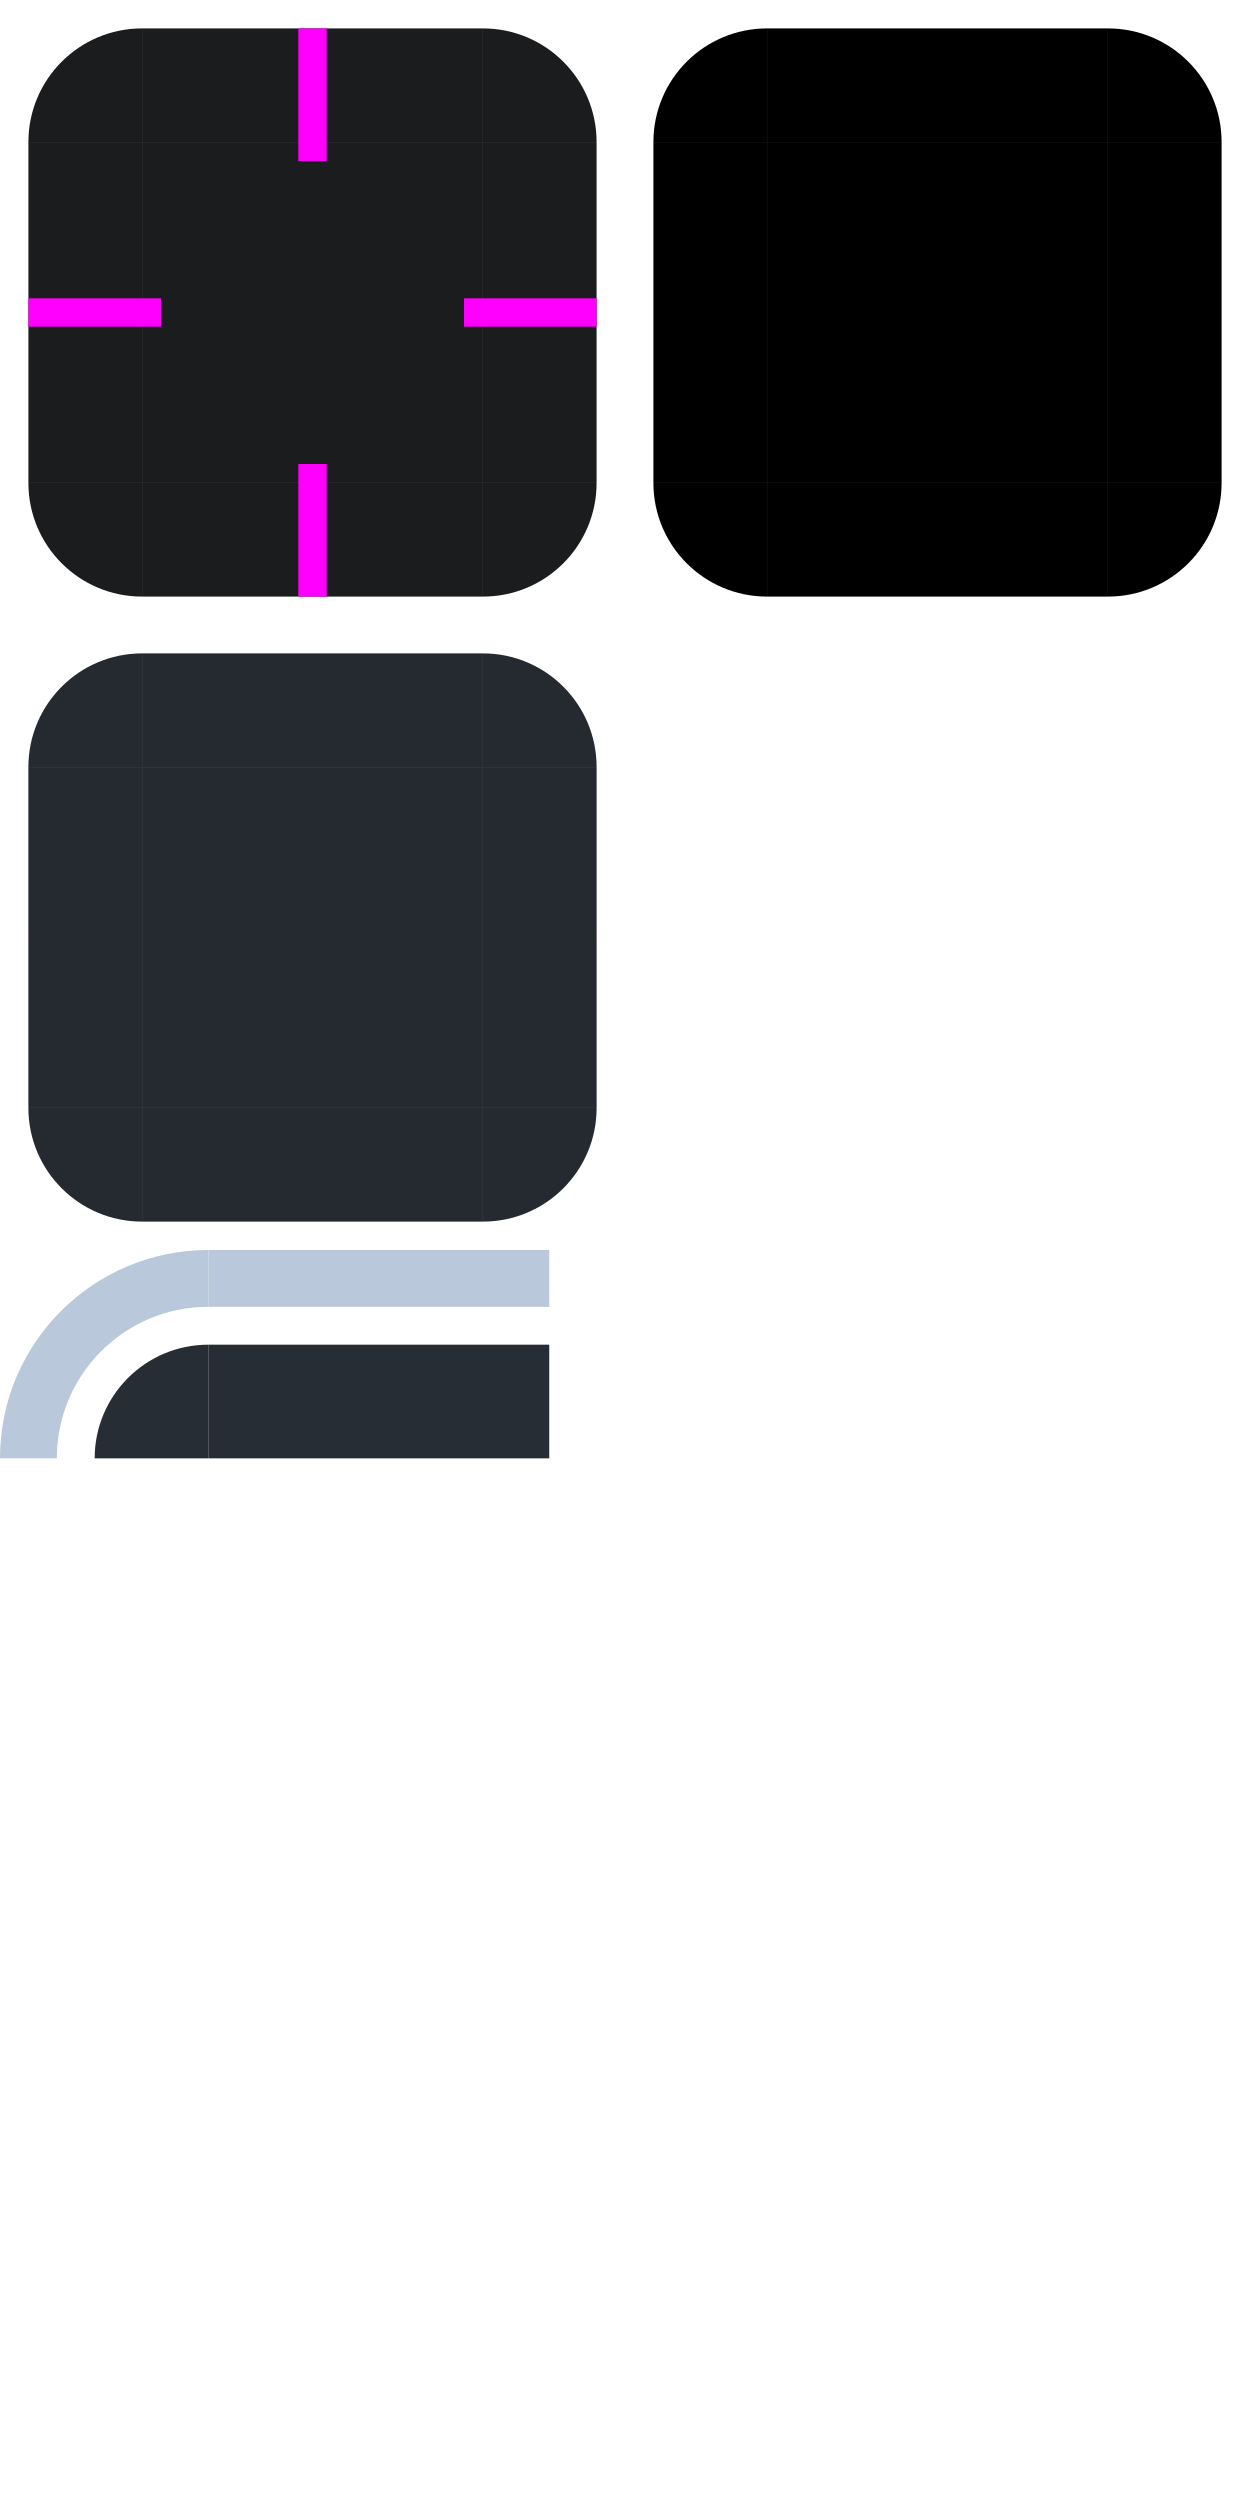
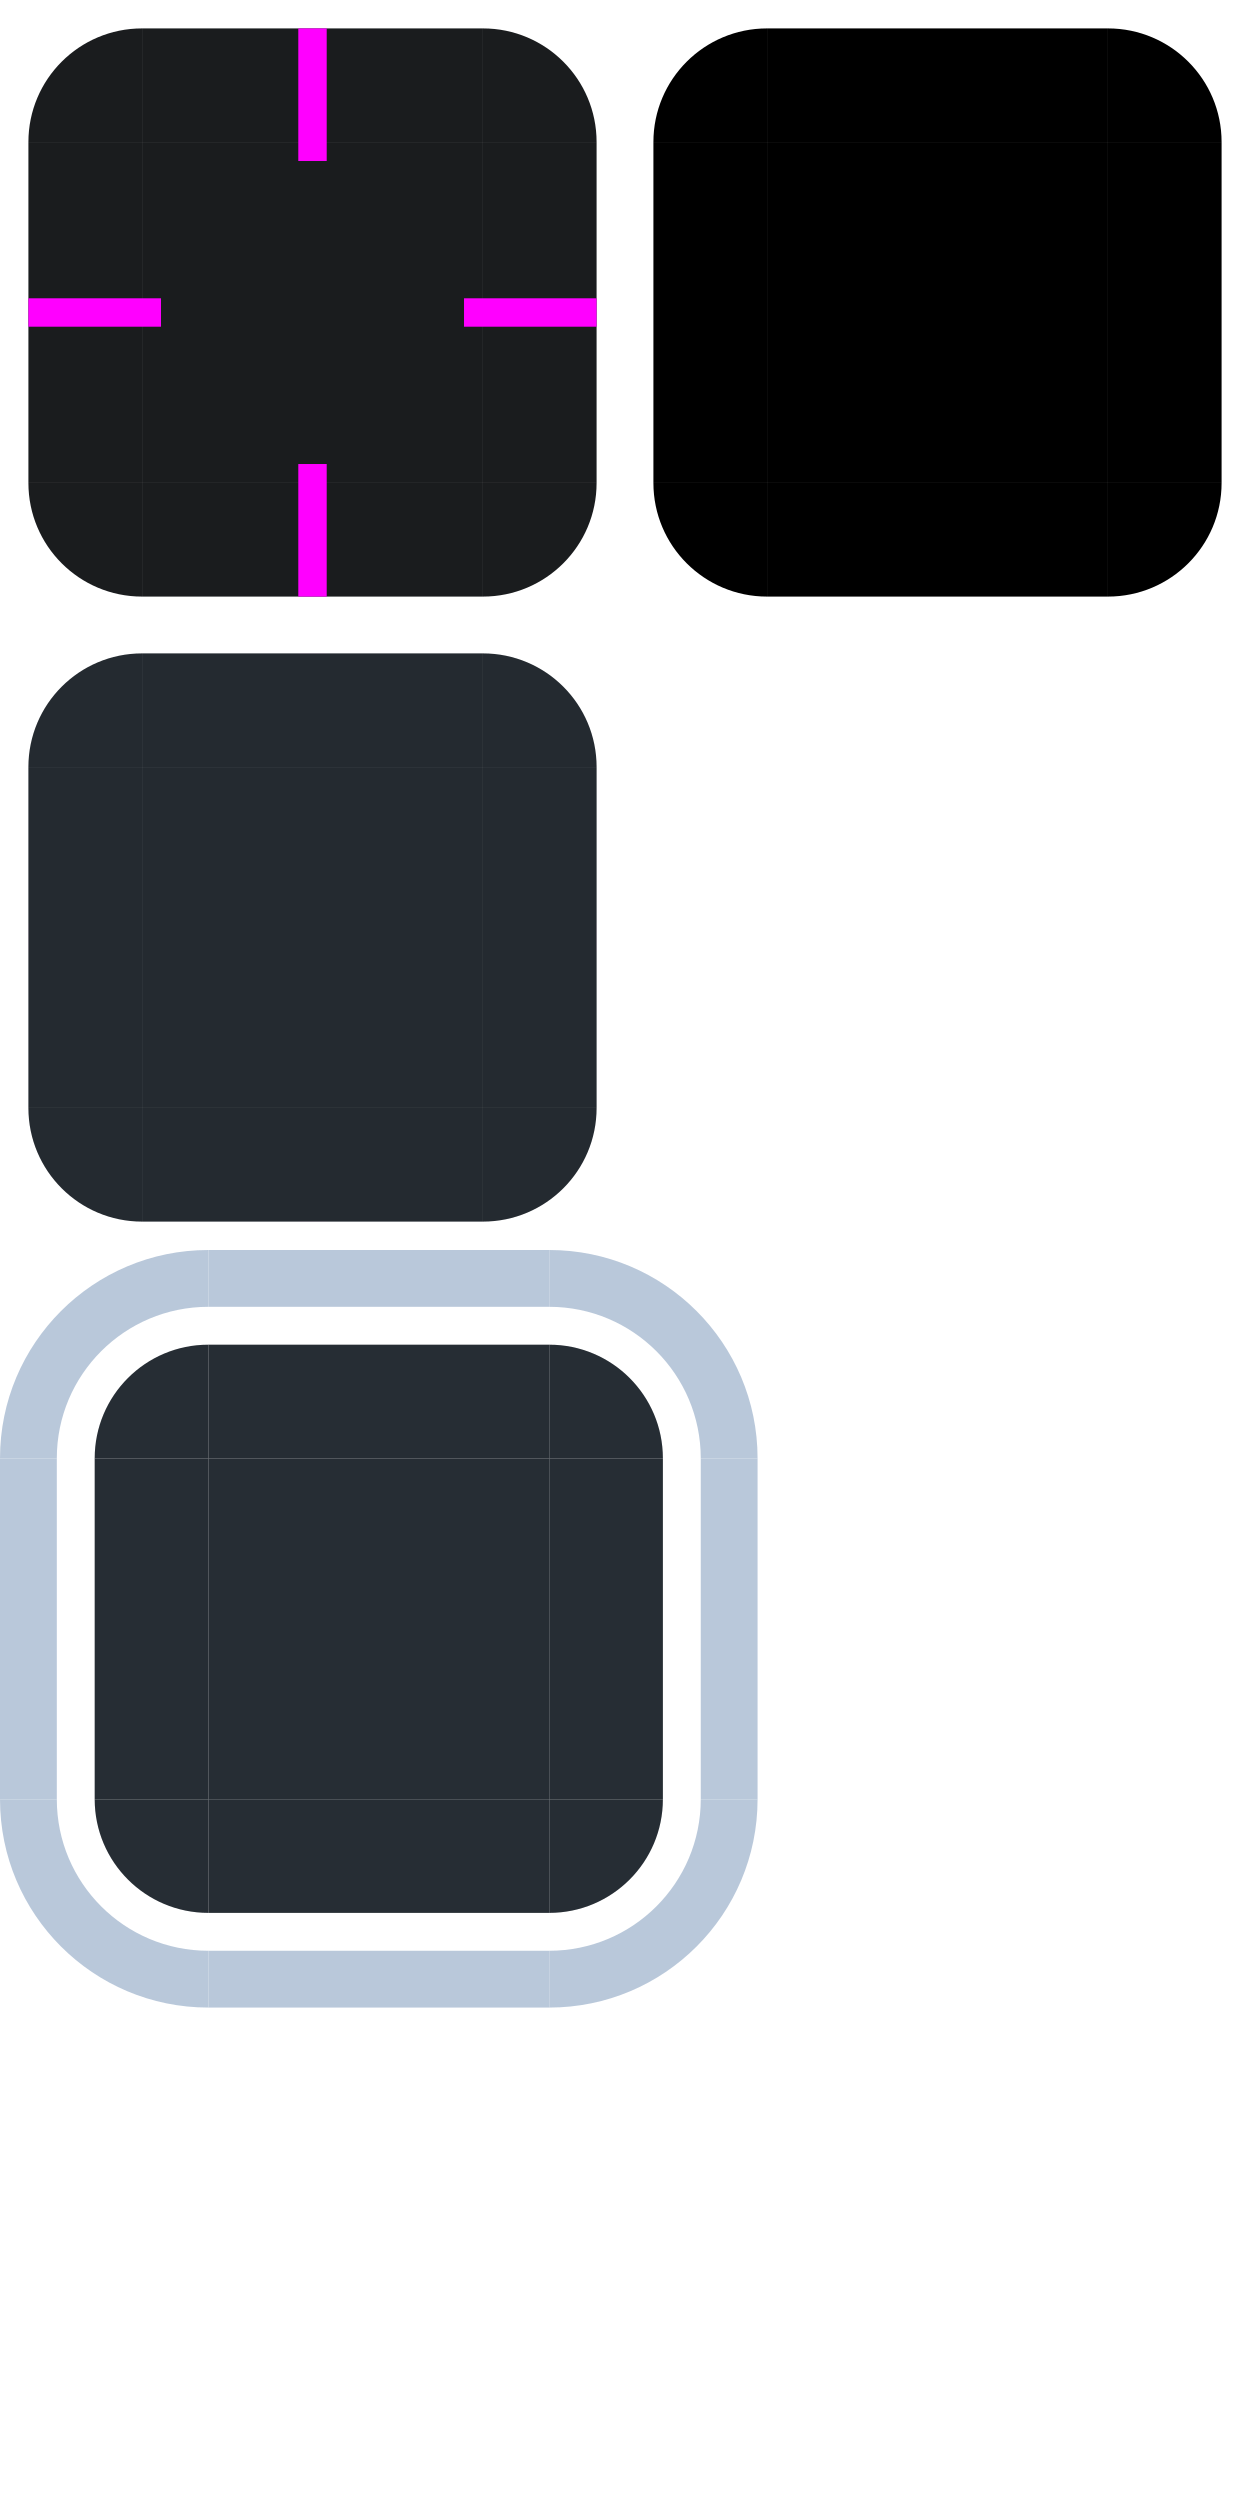
<svg xmlns="http://www.w3.org/2000/svg" xmlns:xlink="http://www.w3.org/1999/xlink" width="66" height="132" viewBox="0 33 66 132" version="1.1">
  <defs>
    <style id="current-color-scheme" type="text/css">
      .ColorScheme-ButtonBackground {
        color: #1a1c1e;
        stop-color: #1a1c1e;
      }

      .ColorScheme-ButtonHover {
        color: #95ccff;
        stop-color: #95ccff;
      }

      .ColorScheme-ButtonFocus {
        color: #b9c8da;
        stop-color: #b9c8da;
      }
    </style>
    <linearGradient id="bg">
      <stop stop-opacity="1" offset="0.66" />
      <stop stop-opacity="0" offset="1" />
    </linearGradient>
    <linearGradient xlink:href="#bg" id="bg-l" x1="7.5" y1="17.5" x2="1.5" y2="17.5" gradientUnits="userSpaceOnUse" />
    <linearGradient xlink:href="#bg" id="bg-r" x1="25.5" y1="17.5" x2="31.5" y2="17.5" gradientUnits="userSpaceOnUse" />
    <radialGradient xlink:href="#bg" id="bg-bl" cx="7.5" cy="26.5" r="6" gradientUnits="userSpaceOnUse" />
    <linearGradient xlink:href="#bg" id="bg-b" x1="16.5" y1="26.5" x2="16.5" y2="32.5" gradientUnits="userSpaceOnUse" />
    <radialGradient xlink:href="#bg" id="bg-br" cx="25.5" cy="26.5" r="6" gradientUnits="userSpaceOnUse" />
    <linearGradient id="ag">
      <stop stop-opacity="1" offset="0.54" />
      <stop stop-opacity="0" offset="1" />
    </linearGradient>
    <radialGradient xlink:href="#ag" id="ag-tl" cx="7.5" cy="8.5" r="6.5" gradientUnits="userSpaceOnUse" />
    <radialGradient xlink:href="#ag" id="ag-tr" cx="25.5" cy="8.5" r="6.5" gradientUnits="userSpaceOnUse" />
    <linearGradient xlink:href="#ag" id="ag-l" x1="7.5" y1="17.5" x2="1" y2="17.5" gradientUnits="userSpaceOnUse" />
    <linearGradient xlink:href="#ag" id="ag-r" x1="25.5" y1="17.5" x2="32" y2="17.5" gradientUnits="userSpaceOnUse" />
    <radialGradient xlink:href="#ag" id="ag-bl" cx="7.5" cy="26.5" r="6.5" gradientUnits="userSpaceOnUse" />
    <linearGradient xlink:href="#ag" id="ag-b" x1="16.5" y1="26.5" x2="16.5" y2="33" gradientUnits="userSpaceOnUse" />
    <radialGradient xlink:href="#ag" id="ag-br" cx="25.5" cy="26.5" r="6.5" gradientUnits="userSpaceOnUse" />
  </defs>
  <g id="shadow-topleft">
    <rect width="7.5" height="7.5" x="0" y="0" fill="none" />
    <path d="M 2.08 4.928 A 6.5 6.5 0 0 0 1.086 7.5 L 1.5 7.5 A 6 6 0 0 1 2.08 4.928 z" fill="url(#ag-tl)" opacity="0.15" />
  </g>
  <g id="shadow-top">
    <rect width="18" height="7.5" x="7.5" y="0" fill="none" />
  </g>
  <g id="shadow-topright">
    <rect width="7.5" height="7.5" x="25.5" y="0" fill="none" />
    <path d="M 30.891 4.869 A 6 6 0 0 1 31.5 7.5 L 31.922 7.5 A 6.5 6.5 0 0 0 30.891 4.869 z" fill="url(#ag-tr)" opacity="0.15" />
  </g>
  <g id="shadow-left">
    <rect width="7.5" height="18" x="0" y="7.5" fill="none" />
    <path d="M 1.086 7.5 A 6.5 6.5 0 0 0 1 8.5 L 1.5 8.5 L 1.5 7.5 L 1.086 7.5 z" fill="url(#ag-tl)" opacity="0.15" />
    <rect width="0.5" height="17" x="1" y="8.5" fill="url(#ag-l)" opacity="0.15" />
  </g>
  <g id="shadow-center">
    <rect width="18" height="18" x="7.5" y="7.5" fill="none" />
  </g>
  <g id="shadow-right">
    <rect width="7.5" height="18" x="25.5" y="7.5" fill="none" />
    <path d="M 31.5 7.5 L 31.5 8.5 L 32 8.5 A 6.5 6.5 0 0 0 31.922 7.5 L 31.5 7.5 z" fill="url(#ag-tr)" opacity="0.15" />
    <rect width="0.5" height="17" x="31.5" y="8.5" fill="url(#ag-r)" opacity="0.15" />
  </g>
  <g id="shadow-bottomleft">
    <rect width="7.5" height="7.5" x="0" y="25.5" fill="none" />
    <path d="M 1.5 25.5 L 1.5 26.5 L 1.594 26.5 A 6 6 0 0 1 1.5 25.5 z" fill="url(#bg-l)" opacity="0.3" />
    <path d="M 1.5 26.5 A 6 6 0 0 0 7.5 32.5 L 7.5 31.5 A 6 6 0 0 1 1.594 26.5 L 1.5 26.5 z" fill="url(#bg-bl)" opacity="0.3" />
    <path d="M 1 25.5 L 1 26.5 L 1.594 26.5 A 6 6 0 0 1 1.5 25.5 L 1 25.5 z" fill="url(#ag-l)" opacity="0.15" />
    <path d="M 1 26.5 A 6.5 6.5 0 0 0 7.5 33 L 7.5 31.5 A 6 6 0 0 1 1.594 26.5 L 1 26.5 z" fill="url(#ag-bl)" opacity="0.15" />
  </g>
  <g id="shadow-bottom">
    <rect width="18" height="7.5" x="7.5" y="25.5" fill="none" />
    <rect width="18" height="1" x="7.5" y="31.5" fill="url(#bg-b)" opacity="0.3" />
    <rect width="18" height="1.5" x="7.5" y="31.5" fill="url(#ag-b)" opacity="0.15" />
  </g>
  <g id="shadow-bottomright">
    <rect width="7.5" height="7.5" x="25.5" y="25.5" fill="none" />
    <path d="M 31.5 25.5 A 6 6 0 0 1 31.406 26.5 L 31.5 26.5 L 31.5 25.5 z" fill="url(#bg-r)" opacity="0.3" />
    <path d="M 31.406 26.5 A 6 6 0 0 1 25.5 31.5 L 25.5 32.5 A 6 6 0 0 0 31.5 26.5 L 31.406 26.5 z" fill="url(#bg-br)" opacity="0.3" />
    <path d="M 31.5 25.5 A 6 6 0 0 1 31.406 26.5 L 32 26.5 L 32 25.5 L 31.5 25.5 z" fill="url(#ag-r)" opacity="0.15" />
    <path d="M 31.406 26.5 A 6 6 0 0 1 25.5 31.5 L 25.5 33 A 6.5 6.5 0 0 0 32 26.5 L 31.406 26.5 z" fill="url(#ag-br)" opacity="0.15" />
  </g>
  <rect width="30" height="30" x="1.5" y="1.5" rx="6" fill="#808080" />
  <rect id="shadow-hint-top-margin" width="1.5" height="1.5" x="15.75" y="0" fill="#ff00ff" />
  <rect id="shadow-hint-left-margin" width="1.5" height="1.5" x="0" y="15.75" fill="#ff00ff" />
  <rect id="shadow-hint-right-margin" width="1.5" height="1.5" x="31.5" y="15.75" fill="#ff00ff" />
  <rect id="shadow-hint-bottom-margin" width="1.5" height="1.5" x="15.75" y="31.5" fill="#ff00ff" />
  <g id="normal-topleft" transform="translate(0,33)">
    <path d="m 7.5,1.5 a 6,6 0 0 0 -6,6 h 6 z" class="ColorScheme-ButtonBackground" fill="currentColor" />
  </g>
  <g id="normal-top" transform="translate(0,33)">
    <rect width="18" height="6" x="7.5" y="1.5" class="ColorScheme-ButtonBackground" fill="currentColor" />
  </g>
  <g id="normal-topright" transform="translate(0,33)">
    <path d="m 25.5,1.5 a 6,6 0 0 1 6,6 h -6 z" class="ColorScheme-ButtonBackground" fill="currentColor" />
  </g>
  <g id="normal-left" transform="translate(0,33)">
    <rect width="6" height="18" x="1.5" y="7.5" class="ColorScheme-ButtonBackground" fill="currentColor" />
  </g>
  <g id="normal-center" transform="translate(0,33)">
    <rect width="18" height="18" x="7.5" y="7.5" class="ColorScheme-ButtonBackground" fill="currentColor" />
  </g>
  <g id="normal-right" transform="translate(0,33)">
    <rect width="6" height="18" x="25.5" y="7.5" class="ColorScheme-ButtonBackground" fill="currentColor" />
  </g>
  <g id="normal-bottomleft" transform="translate(0,33)">
    <path d="m 7.5,31.5 a 6,6 0 0 1 -6,-6 h 6 z" class="ColorScheme-ButtonBackground" fill="currentColor" />
  </g>
  <g id="normal-bottom" transform="translate(0,33)">
    <rect width="18" height="6" x="7.5" y="25.5" class="ColorScheme-ButtonBackground" fill="currentColor" />
  </g>
  <g id="normal-bottomright" transform="translate(0,33)">
    <path d="m 25.5,31.5 a 6,6 0 0 0 6,-6 h -6 z" class="ColorScheme-ButtonBackground" fill="currentColor" />
  </g>
  <rect id="normal-hint-top-margin" width="1.5" height="7" x="15.75" y="34.5" fill="#ff00ff" />
  <rect id="normal-hint-left-margin" width="7" height="1.5" x="1.5" y="48.75" fill="#ff00ff" />
  <rect id="normal-hint-right-margin" width="7" height="1.5" x="24.5" y="48.75" fill="#ff00ff" />
  <rect id="normal-hint-bottom-margin" width="1.5" height="7" x="15.75" y="57.5" fill="#ff00ff" />
  <g id="hover-topleft" transform="translate(0,66)">
    <path d="m 7.5,1.5 a 6,6 0 0 0 -6,6 h 6 z" class="ColorScheme-ButtonBackground" fill="currentColor" />
    <path d="m 7.5,1.5 a 6,6 0 0 0 -6,6 h 6 z" class="ColorScheme-ButtonHover" fill="currentColor" opacity="0.08" />
  </g>
  <g id="hover-top" transform="translate(0,66)">
    <rect width="18" height="6" x="7.5" y="1.5" class="ColorScheme-ButtonBackground" fill="currentColor" />
    <rect width="18" height="6" x="7.5" y="1.5" class="ColorScheme-ButtonHover" fill="currentColor" opacity="0.08" />
  </g>
  <g id="hover-topright" transform="translate(0,66)">
    <path d="m 25.5,1.5 a 6,6 0 0 1 6,6 h -6 z" class="ColorScheme-ButtonBackground" fill="currentColor" />
    <path d="m 25.5,1.5 a 6,6 0 0 1 6,6 h -6 z" class="ColorScheme-ButtonHover" fill="currentColor" opacity="0.08" />
  </g>
  <g id="hover-left" transform="translate(0,66)">
    <rect width="6" height="18" x="1.5" y="7.5" class="ColorScheme-ButtonBackground" fill="currentColor" />
    <rect width="6" height="18" x="1.5" y="7.5" class="ColorScheme-ButtonHover" fill="currentColor" opacity="0.08" />
  </g>
  <g id="hover-center" transform="translate(0,66)">
    <rect width="18" height="18" x="7.5" y="7.5" class="ColorScheme-ButtonBackground" fill="currentColor" />
    <rect width="18" height="18" x="7.5" y="7.5" class="ColorScheme-ButtonHover" fill="currentColor" opacity="0.08" />
  </g>
  <g id="hover-right" transform="translate(0,66)">
    <rect width="6" height="18" x="25.5" y="7.5" class="ColorScheme-ButtonBackground" fill="currentColor" />
    <rect width="6" height="18" x="25.5" y="7.5" class="ColorScheme-ButtonHover" fill="currentColor" opacity="0.08" />
  </g>
  <g id="hover-bottomleft" transform="translate(0,66)">
    <path d="m 7.5,31.5 a 6,6 0 0 1 -6,-6 h 6 z" class="ColorScheme-ButtonBackground" fill="currentColor" />
    <path d="m 7.5,31.5 a 6,6 0 0 1 -6,-6 h 6 z" class="ColorScheme-ButtonHover" fill="currentColor" opacity="0.08" />
  </g>
  <g id="hover-bottom" transform="translate(0,66)">
    <rect width="18" height="6" x="7.5" y="25.5" class="ColorScheme-ButtonBackground" fill="currentColor" />
    <rect width="18" height="6" x="7.5" y="25.5" class="ColorScheme-ButtonHover" fill="currentColor" opacity="0.08" />
  </g>
  <g id="hover-bottomright" transform="translate(0,66)">
    <path d="m 25.5,31.5 a 6,6 0 0 0 6,-6 h -6 z" class="ColorScheme-ButtonBackground" fill="currentColor" />
    <path d="m 25.5,31.5 a 6,6 0 0 0 6,-6 h -6 z" class="ColorScheme-ButtonHover" fill="currentColor" opacity="0.08" />
  </g>
  <rect id="hover-hint-top-margin" width="1.5" height="0.001" x="15.75" y="67.499" fill="#ff00ff" />
  <rect id="hover-hint-left-margin" width="0.001" height="1.5" x="1.499" y="81.75" fill="#ff00ff" />
  <rect id="hover-hint-right-margin" width="0.001" height="1.5" x="31.5" y="81.75" fill="#ff00ff" />
  <rect id="hover-hint-bottom-margin" width="1.5" height="0.001" x="15.75" y="97.5" fill="#ff00ff" />
  <g id="focus-topleft" transform="translate(0,99)">
    <path d="m 11,0 a 11,11 0 0 0 -11,11 h 3 a 8,8 0 0 1 8,-8 z" class="ColorScheme-ButtonFocus" fill="currentColor" />
    <path d="m 11,5 a 6,6 0 0 0 -6,6 h 6 z" class="ColorScheme-ButtonBackground" fill="currentColor" />
    <path d="m 11,5 a 6,6 0 0 0 -6,6 h 6 z" class="ColorScheme-ButtonHover" fill="currentColor" opacity="0.1" />
  </g>
  <g id="focus-top" transform="translate(0,99)">
    <rect width="18" height="3" x="11" y="0" class="ColorScheme-ButtonFocus" fill="currentColor" />
    <rect width="18" height="6" x="11" y="5" class="ColorScheme-ButtonBackground" fill="currentColor" />
    <rect width="18" height="6" x="11" y="5" class="ColorScheme-ButtonHover" fill="currentColor" opacity="0.1" />
  </g>
+   <g id="focus-topright" transform="translate(0,99)">
+     <path d="m 29,0 a 11,11 0 0 1 11,11 h -3 a 8,8 0 0 0 -8,-8 z" class="ColorScheme-ButtonFocus" fill="currentColor" />
+     <path d="m 29,5 a 6,6 0 0 1 6,6 h -6 z" class="ColorScheme-ButtonBackground" fill="currentColor" />
+     <path d="m 29,5 a 6,6 0 0 1 6,6 h -6 z" class="ColorScheme-ButtonHover" fill="currentColor" opacity="0.1" />
+   </g>
+   <g id="focus-left" transform="translate(0,99)">
+     <rect width="3" height="18" x="0" y="11" class="ColorScheme-ButtonFocus" fill="currentColor" />
+     <rect width="6" height="18" x="5" y="11" class="ColorScheme-ButtonBackground" fill="currentColor" />
+     <rect width="6" height="18" x="5" y="11" class="ColorScheme-ButtonHover" fill="currentColor" opacity="0.1" />
+   </g>
+   <g id="focus-center" transform="translate(0,99)">
+     <rect width="18" height="18" x="11" y="11" class="ColorScheme-ButtonBackground" fill="currentColor" />
+     <rect width="18" height="18" x="11" y="11" class="ColorScheme-ButtonHover" fill="currentColor" opacity="0.1" />
+   </g>
+   <g id="focus-right" transform="translate(0,99)">
+     <rect width="3" height="18" x="37" y="11" class="ColorScheme-ButtonFocus" fill="currentColor" />
+     <rect width="6" height="18" x="29" y="11" class="ColorScheme-ButtonBackground" fill="currentColor" />
+     <rect width="6" height="18" x="29" y="11" class="ColorScheme-ButtonHover" fill="currentColor" opacity="0.1" />
+   </g>
+   <g id="focus-bottomleft" transform="translate(0,99)">
+     <path d="m 11,40 a 11,11 0 0 1 -11,-11 h 3 a 8,8 0 0 0 8,8 z" class="ColorScheme-ButtonFocus" fill="currentColor" />
+     <path d="m 11,35 a 6,6 0 0 1 -6,-6 h 6 z" class="ColorScheme-ButtonBackground" fill="currentColor" />
+     <path d="m 11,35 a 6,6 0 0 1 -6,-6 h 6 z" class="ColorScheme-ButtonHover" fill="currentColor" opacity="0.1" />
+   </g>
+   <g id="focus-bottom" transform="translate(0,99)">
+     <rect width="18" height="3" x="11" y="37" class="ColorScheme-ButtonFocus" fill="currentColor" />
+     <rect width="18" height="6" x="11" y="29" class="ColorScheme-ButtonBackground" fill="currentColor" />
+     <rect width="18" height="6" x="11" y="29" class="ColorScheme-ButtonHover" fill="currentColor" opacity="0.1" />
+   </g>
+   <g id="focus-bottomright" transform="translate(0,99)">
+     <path d="m 29,40 a 11,11 0 0 0 11,-11 h -3 a 8,8 0 0 1 -8,8 z" class="ColorScheme-ButtonFocus" fill="currentColor" />
+     <path d="m 29,35 a 6,6 0 0 0 6,-6 h -6 z" class="ColorScheme-ButtonBackground" fill="currentColor" />
+     <path d="m 29,35 a 6,6 0 0 0 6,-6 h -6 z" class="ColorScheme-ButtonHover" fill="currentColor" opacity="0.1" />
+   </g>
  <g id="mask-normal-topleft" transform="translate(33,33)">
    <path d="m 7.5,1.5 a 6,6 0 0 0 -6,6 h 6 z" />
  </g>
  <g id="mask-normal-top" transform="translate(33,33)">
    <rect width="18" height="6" x="7.5" y="1.5" />
  </g>
  <g id="mask-normal-topright" transform="translate(33,33)">
    <path d="m 25.5,1.5 a 6,6 0 0 1 6,6 h -6 z" />
  </g>
  <g id="mask-normal-left" transform="translate(33,33)">
    <rect width="6" height="18" x="1.5" y="7.5" />
  </g>
  <g id="mask-normal-center" transform="translate(33,33)">
    <rect width="18" height="18" x="7.5" y="7.5" />
  </g>
  <g id="mask-normal-right" transform="translate(33,33)">
    <rect width="6" height="18" x="25.5" y="7.5" />
  </g>
  <g id="mask-normal-bottomleft" transform="translate(33,33)">
    <path d="m 7.5,31.5 a 6,6 0 0 1 -6,-6 h 6 z" />
  </g>
  <g id="mask-normal-bottom" transform="translate(33,33)">
    <rect width="18" height="6" x="7.5" y="25.5" />
  </g>
  <g id="mask-normal-bottomright" transform="translate(33,33)">
    <path d="m 25.5,31.5 a 6,6 0 0 0 6,-6 h -6 z" />
  </g>
</svg>
